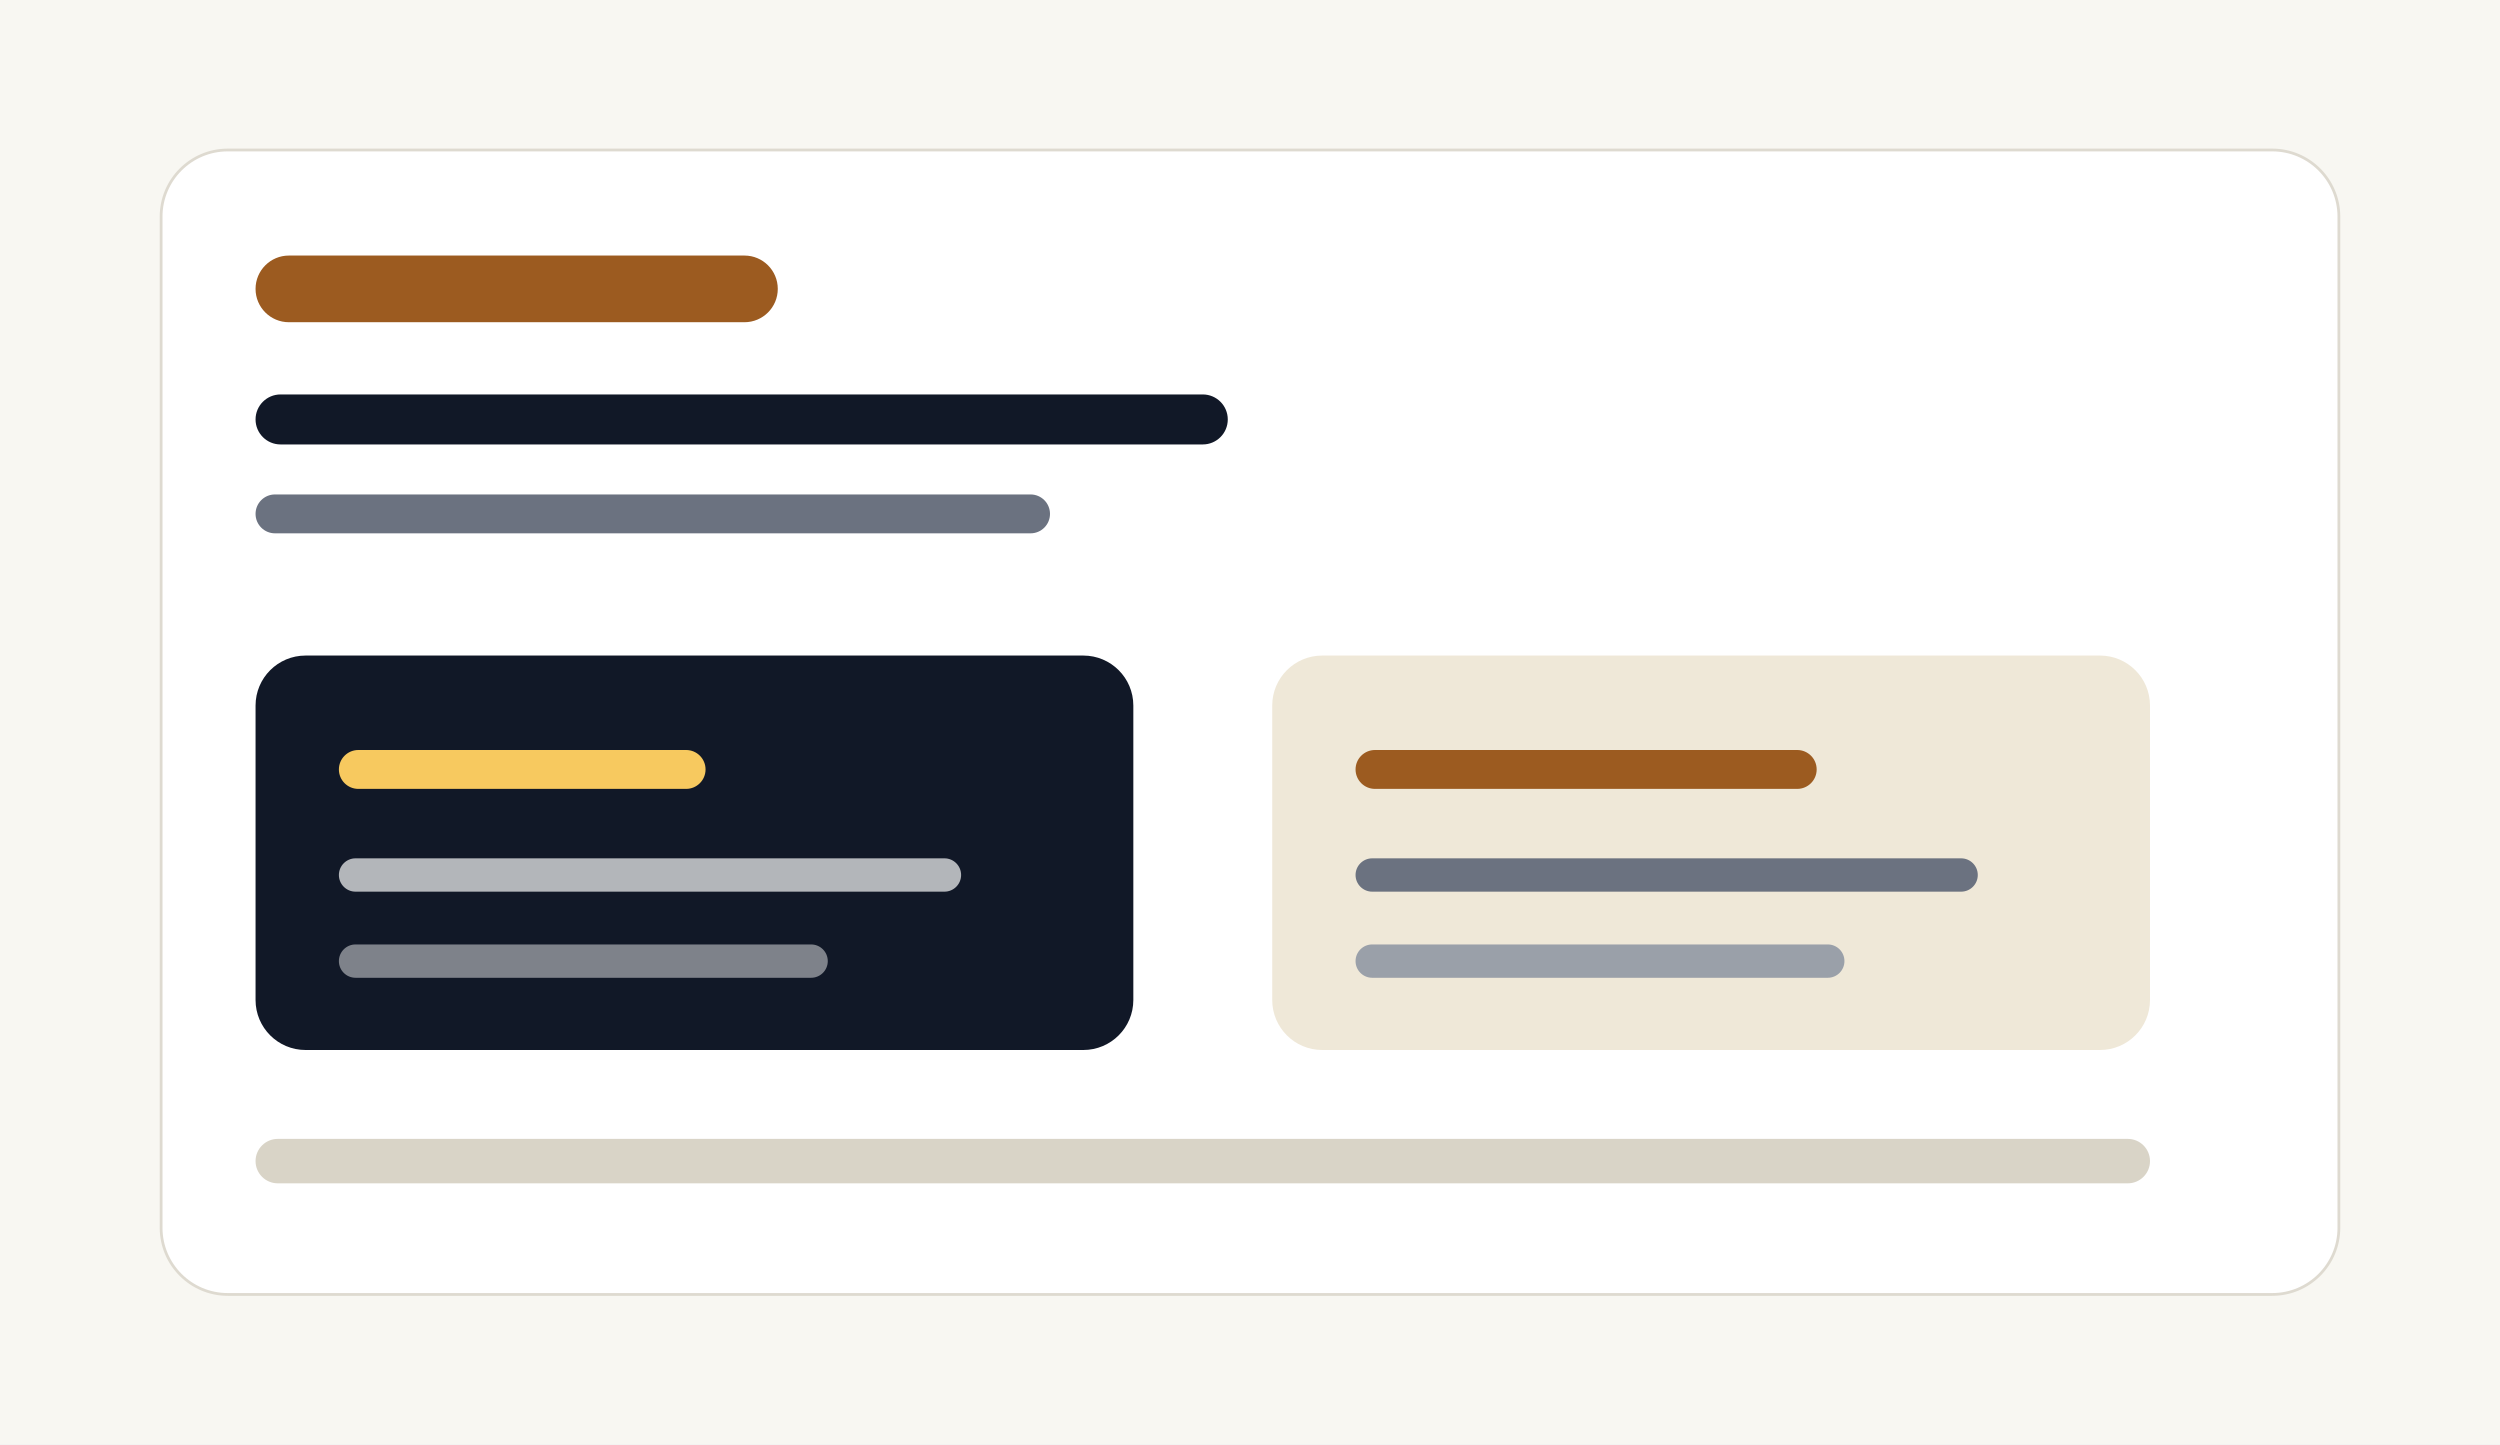
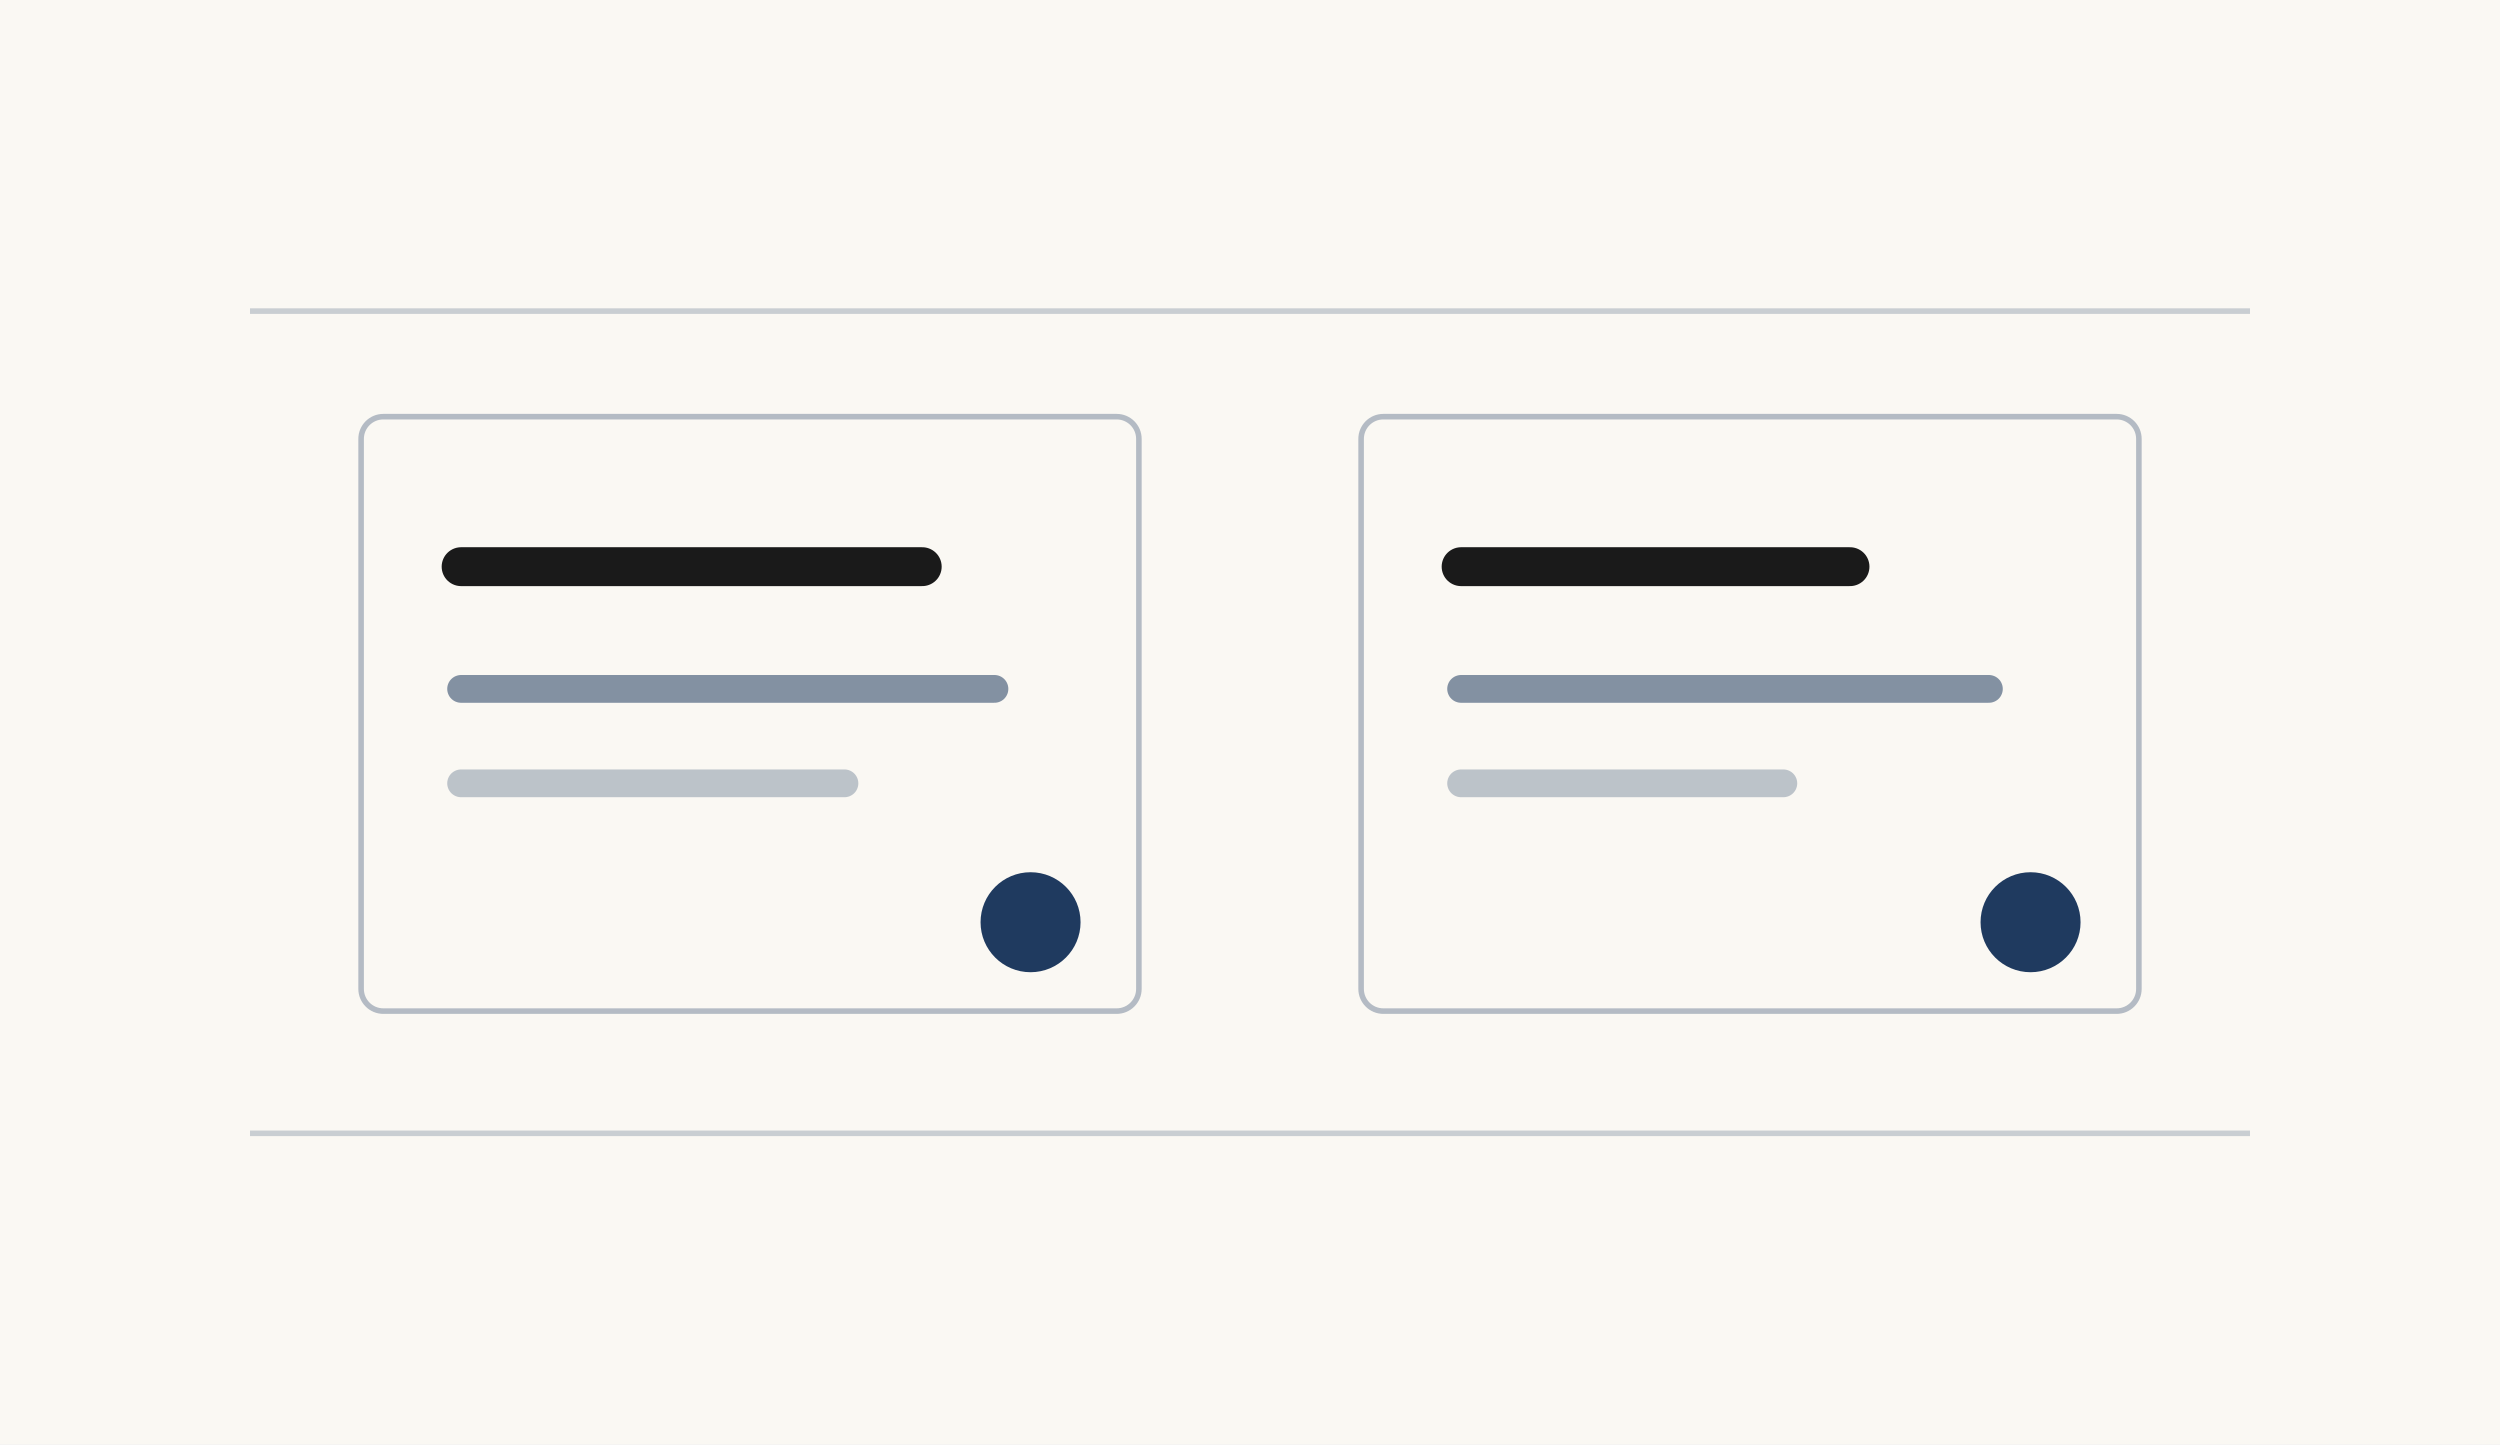
<svg xmlns="http://www.w3.org/2000/svg" width="900" height="520" viewBox="0 0 900 520" fill="none">
-   <rect width="900" height="520" fill="#F8F7F2" />
-   <rect x="58" y="54" width="784" height="412" rx="24" fill="#FFFFFF" stroke="#DEDAD0" />
-   <rect x="92" y="92" width="188" height="24" rx="12" fill="#9C5B20" />
-   <rect x="92" y="142" width="350" height="18" rx="9" fill="#111827" />
-   <rect x="92" y="178" width="286" height="14" rx="7" fill="#6B7280" />
-   <rect x="92" y="236" width="316" height="142" rx="18" fill="#111827" />
-   <rect x="122" y="270" width="132" height="14" rx="7" fill="#F7C95F" />
-   <rect x="122" y="309" width="224" height="12" rx="6" fill="#FFFFFF" fill-opacity=".68" />
-   <rect x="122" y="340" width="176" height="12" rx="6" fill="#FFFFFF" fill-opacity=".46" />
-   <rect x="458" y="236" width="316" height="142" rx="18" fill="#EFE8D8" />
-   <rect x="488" y="270" width="166" height="14" rx="7" fill="#9C5B20" />
-   <rect x="488" y="309" width="224" height="12" rx="6" fill="#6B7280" />
-   <rect x="488" y="340" width="176" height="12" rx="6" fill="#9AA0A9" />
-   <rect x="92" y="410" width="682" height="16" rx="8" fill="#D9D4C7" />
+   <rect width="900" height="520" fill="#FAF8F3" />
+   <path d="M90 112H810" stroke="#1F3A5F" stroke-opacity=".22" stroke-width="2" />
+   <path d="M90 408H810" stroke="#1F3A5F" stroke-opacity=".22" stroke-width="2" />
+   <rect x="130" y="150" width="280" height="214" rx="8" fill="#FAF8F3" stroke="#1F3A5F" stroke-opacity=".32" stroke-width="2" />
+   <rect x="490" y="150" width="280" height="214" rx="8" fill="#FAF8F3" stroke="#1F3A5F" stroke-opacity=".32" stroke-width="2" />
+   <path d="M166 204H332" stroke="#1A1A1A" stroke-width="14" stroke-linecap="round" />
+   <path d="M166 248H358" stroke="#1F3A5F" stroke-opacity=".54" stroke-width="10" stroke-linecap="round" />
+   <path d="M166 282H304" stroke="#1F3A5F" stroke-opacity=".28" stroke-width="10" stroke-linecap="round" />
+   <path d="M526 204H666" stroke="#1A1A1A" stroke-width="14" stroke-linecap="round" />
+   <path d="M526 248H716" stroke="#1F3A5F" stroke-opacity=".54" stroke-width="10" stroke-linecap="round" />
+   <path d="M526 282H642" stroke="#1F3A5F" stroke-opacity=".28" stroke-width="10" stroke-linecap="round" />
+   <circle cx="371" cy="332" r="18" fill="#1F3A5F" />
+   <circle cx="731" cy="332" r="18" fill="#1F3A5F" />
</svg>
